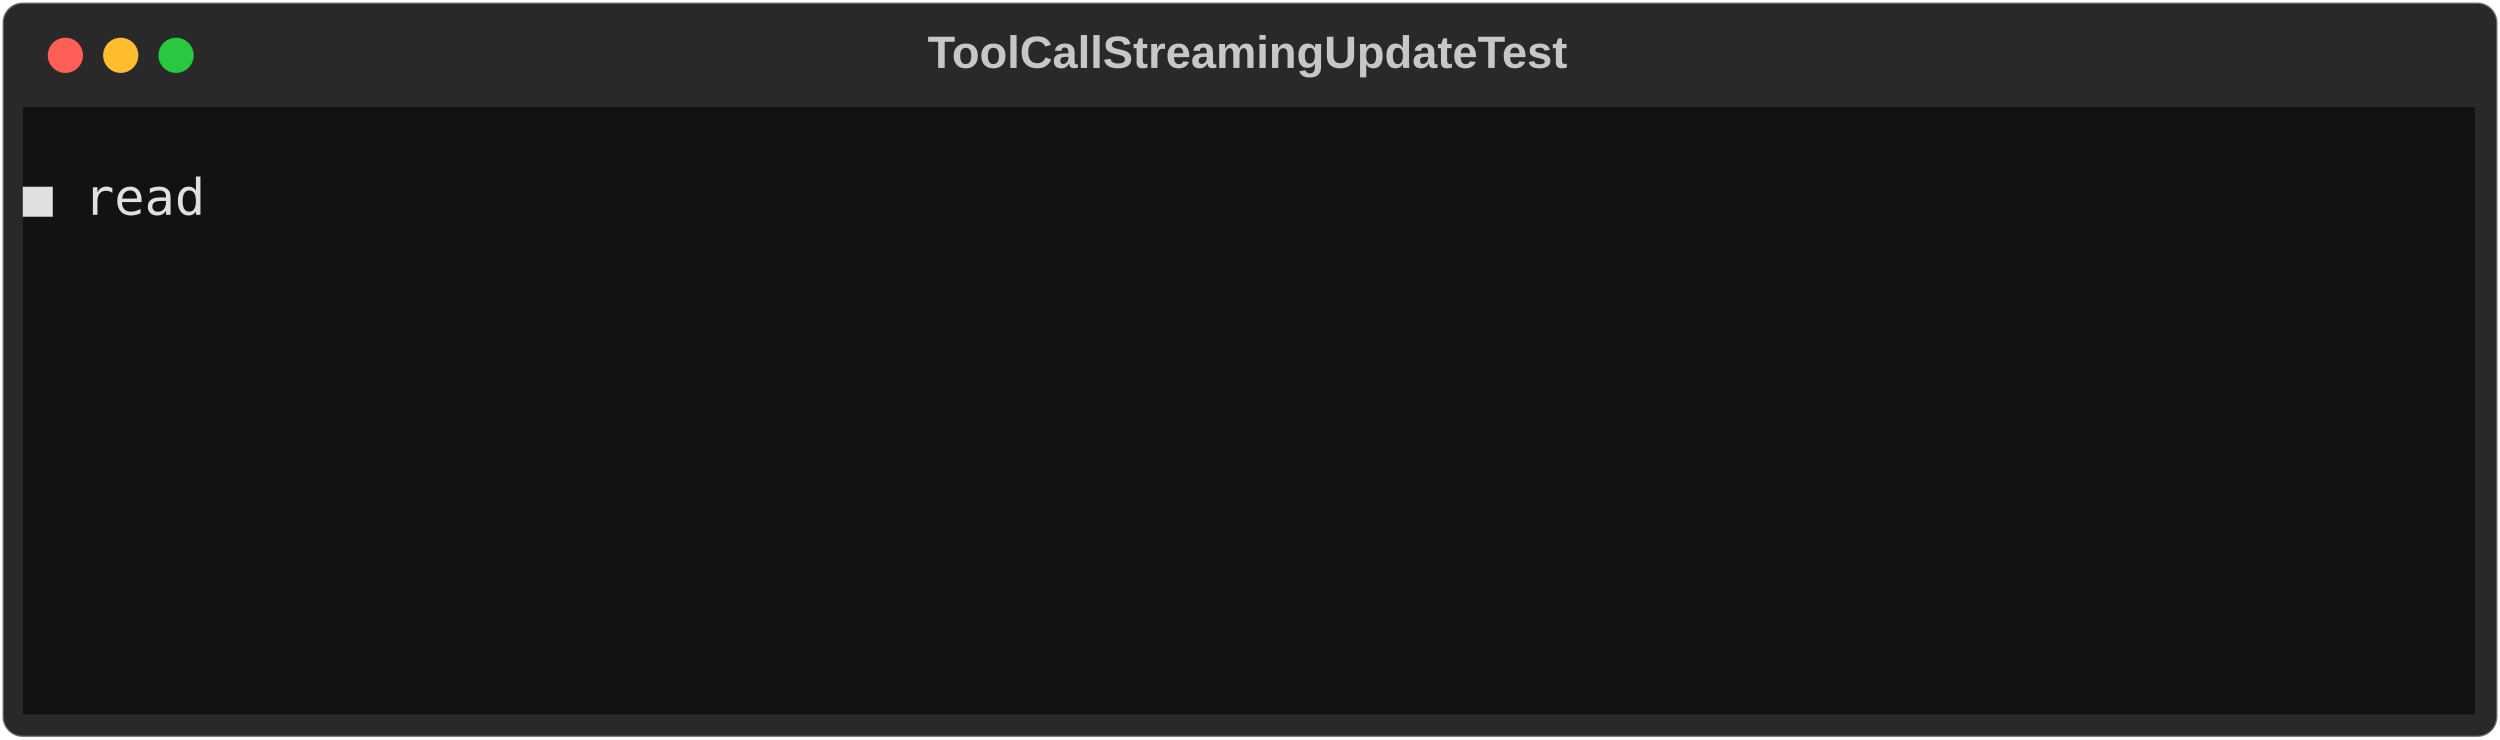
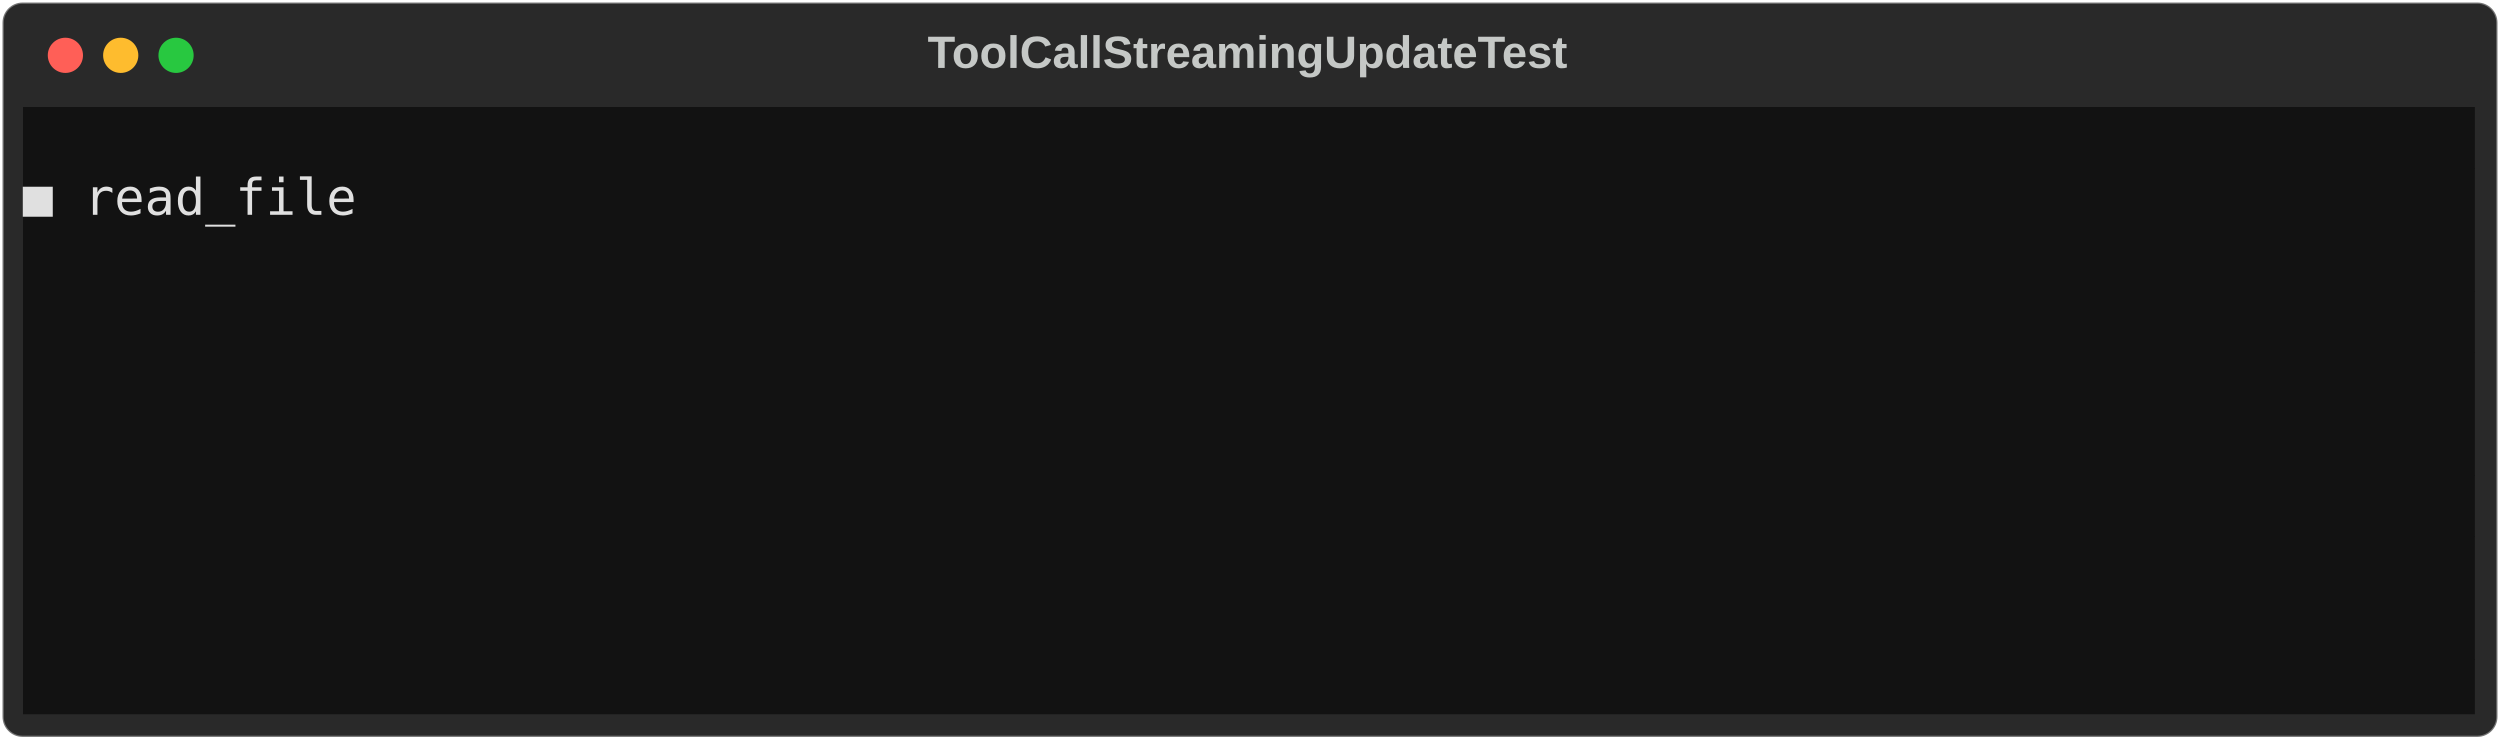
<svg xmlns="http://www.w3.org/2000/svg" class="rich-terminal" viewBox="0 0 994 294.0">
  <style>

    @font-face {
        font-family: "Fira Code";
        src: local("FiraCode-Regular"),
                url("https://cdnjs.cloudflare.com/ajax/libs/firacode/6.2.0/woff2/FiraCode-Regular.woff2") format("woff2"),
                url("https://cdnjs.cloudflare.com/ajax/libs/firacode/6.2.0/woff/FiraCode-Regular.woff") format("woff");
        font-style: normal;
        font-weight: 400;
    }
    @font-face {
        font-family: "Fira Code";
        src: local("FiraCode-Bold"),
                url("https://cdnjs.cloudflare.com/ajax/libs/firacode/6.2.0/woff2/FiraCode-Bold.woff2") format("woff2"),
                url("https://cdnjs.cloudflare.com/ajax/libs/firacode/6.2.0/woff/FiraCode-Bold.woff") format("woff");
        font-style: bold;
        font-weight: 700;
    }

    .terminal-matrix {
        font-family: Fira Code, monospace;
        font-size: 20px;
        line-height: 24.4px;
        font-variant-east-asian: full-width;
    }

    .terminal-title {
        font-size: 18px;
        font-weight: bold;
        font-family: arial;
    }

    .terminal-r1 { fill: #c5c8c6 }
.terminal-r2 { fill: #e0e0e0 }
    </style>
  <defs>
    <clipPath id="terminal-clip-terminal">
      <rect x="0" y="0" width="975.0" height="243.0" />
    </clipPath>
    <clipPath id="terminal-line-0">
      <rect x="0" y="1.5" width="976" height="24.65" />
    </clipPath>
    <clipPath id="terminal-line-1">
      <rect x="0" y="25.9" width="976" height="24.65" />
    </clipPath>
    <clipPath id="terminal-line-2">
      <rect x="0" y="50.3" width="976" height="24.65" />
    </clipPath>
    <clipPath id="terminal-line-3">
      <rect x="0" y="74.7" width="976" height="24.65" />
    </clipPath>
    <clipPath id="terminal-line-4">
      <rect x="0" y="99.1" width="976" height="24.65" />
    </clipPath>
    <clipPath id="terminal-line-5">
      <rect x="0" y="123.5" width="976" height="24.65" />
    </clipPath>
    <clipPath id="terminal-line-6">
      <rect x="0" y="147.9" width="976" height="24.65" />
    </clipPath>
    <clipPath id="terminal-line-7">
      <rect x="0" y="172.3" width="976" height="24.65" />
    </clipPath>
    <clipPath id="terminal-line-8">
      <rect x="0" y="196.7" width="976" height="24.65" />
    </clipPath>
  </defs>
  <rect fill="#292929" stroke="rgba(255,255,255,0.35)" stroke-width="1" x="1" y="1" width="992" height="292" rx="8" />
  <text class="terminal-title" fill="#c5c8c6" text-anchor="middle" x="496" y="27">ToolCallStreamingUpdateTest</text>
  <g transform="translate(26,22)">
    <circle cx="0" cy="0" r="7" fill="#ff5f57" />
    <circle cx="22" cy="0" r="7" fill="#febc2e" />
    <circle cx="44" cy="0" r="7" fill="#28c840" />
  </g>
  <g transform="translate(9, 41)" clip-path="url(#terminal-clip-terminal)">
    <rect fill="#121212" x="0" y="1.5" width="976" height="24.65" shape-rendering="crispEdges" />
    <rect fill="#121212" x="0" y="25.9" width="12.2" height="24.65" shape-rendering="crispEdges" />
    <rect fill="#121212" x="12.2" y="25.9" width="12.2" height="24.65" shape-rendering="crispEdges" />
-     <rect fill="#121212" x="24.4" y="25.9" width="48.8" height="24.65" shape-rendering="crispEdges" />
-     <rect fill="#121212" x="73.2" y="25.9" width="902.8" height="24.65" shape-rendering="crispEdges" />
+     <rect fill="#121212" x="24.4" y="25.9" width="109.8" height="24.65" shape-rendering="crispEdges" />
+     <rect fill="#121212" x="134.2" y="25.9" width="841.8" height="24.65" shape-rendering="crispEdges" />
    <rect fill="#121212" x="0" y="50.3" width="976" height="24.65" shape-rendering="crispEdges" />
    <rect fill="#121212" x="0" y="74.7" width="976" height="24.65" shape-rendering="crispEdges" />
    <rect fill="#121212" x="0" y="99.1" width="976" height="24.65" shape-rendering="crispEdges" />
    <rect fill="#121212" x="0" y="123.5" width="976" height="24.65" shape-rendering="crispEdges" />
    <rect fill="#121212" x="0" y="147.9" width="976" height="24.65" shape-rendering="crispEdges" />
    <rect fill="#121212" x="0" y="172.3" width="976" height="24.65" shape-rendering="crispEdges" />
    <rect fill="#121212" x="0" y="196.7" width="976" height="24.65" shape-rendering="crispEdges" />
    <rect fill="#121212" x="0" y="221.1" width="976" height="24.65" shape-rendering="crispEdges" />
    <g class="terminal-matrix">
      <text class="terminal-r1" x="976" y="20" textLength="12.2" clip-path="url(#terminal-line-0)">
</text>
      <text class="terminal-r2" x="0" y="44.4" textLength="12.2" clip-path="url(#terminal-line-1)">■</text>
-       <text class="terminal-r2" x="24.4" y="44.4" textLength="48.8" clip-path="url(#terminal-line-1)">read</text>
+       <text class="terminal-r2" x="24.4" y="44.4" textLength="109.8" clip-path="url(#terminal-line-1)">read_file</text>
      <text class="terminal-r1" x="976" y="44.4" textLength="12.2" clip-path="url(#terminal-line-1)">
</text>
      <text class="terminal-r1" x="976" y="68.8" textLength="12.2" clip-path="url(#terminal-line-2)">
</text>
      <text class="terminal-r1" x="976" y="93.2" textLength="12.2" clip-path="url(#terminal-line-3)">
</text>
      <text class="terminal-r1" x="976" y="117.6" textLength="12.2" clip-path="url(#terminal-line-4)">
</text>
      <text class="terminal-r1" x="976" y="142" textLength="12.2" clip-path="url(#terminal-line-5)">
</text>
      <text class="terminal-r1" x="976" y="166.4" textLength="12.2" clip-path="url(#terminal-line-6)">
</text>
      <text class="terminal-r1" x="976" y="190.8" textLength="12.2" clip-path="url(#terminal-line-7)">
</text>
      <text class="terminal-r1" x="976" y="215.2" textLength="12.2" clip-path="url(#terminal-line-8)">
</text>
    </g>
  </g>
</svg>
